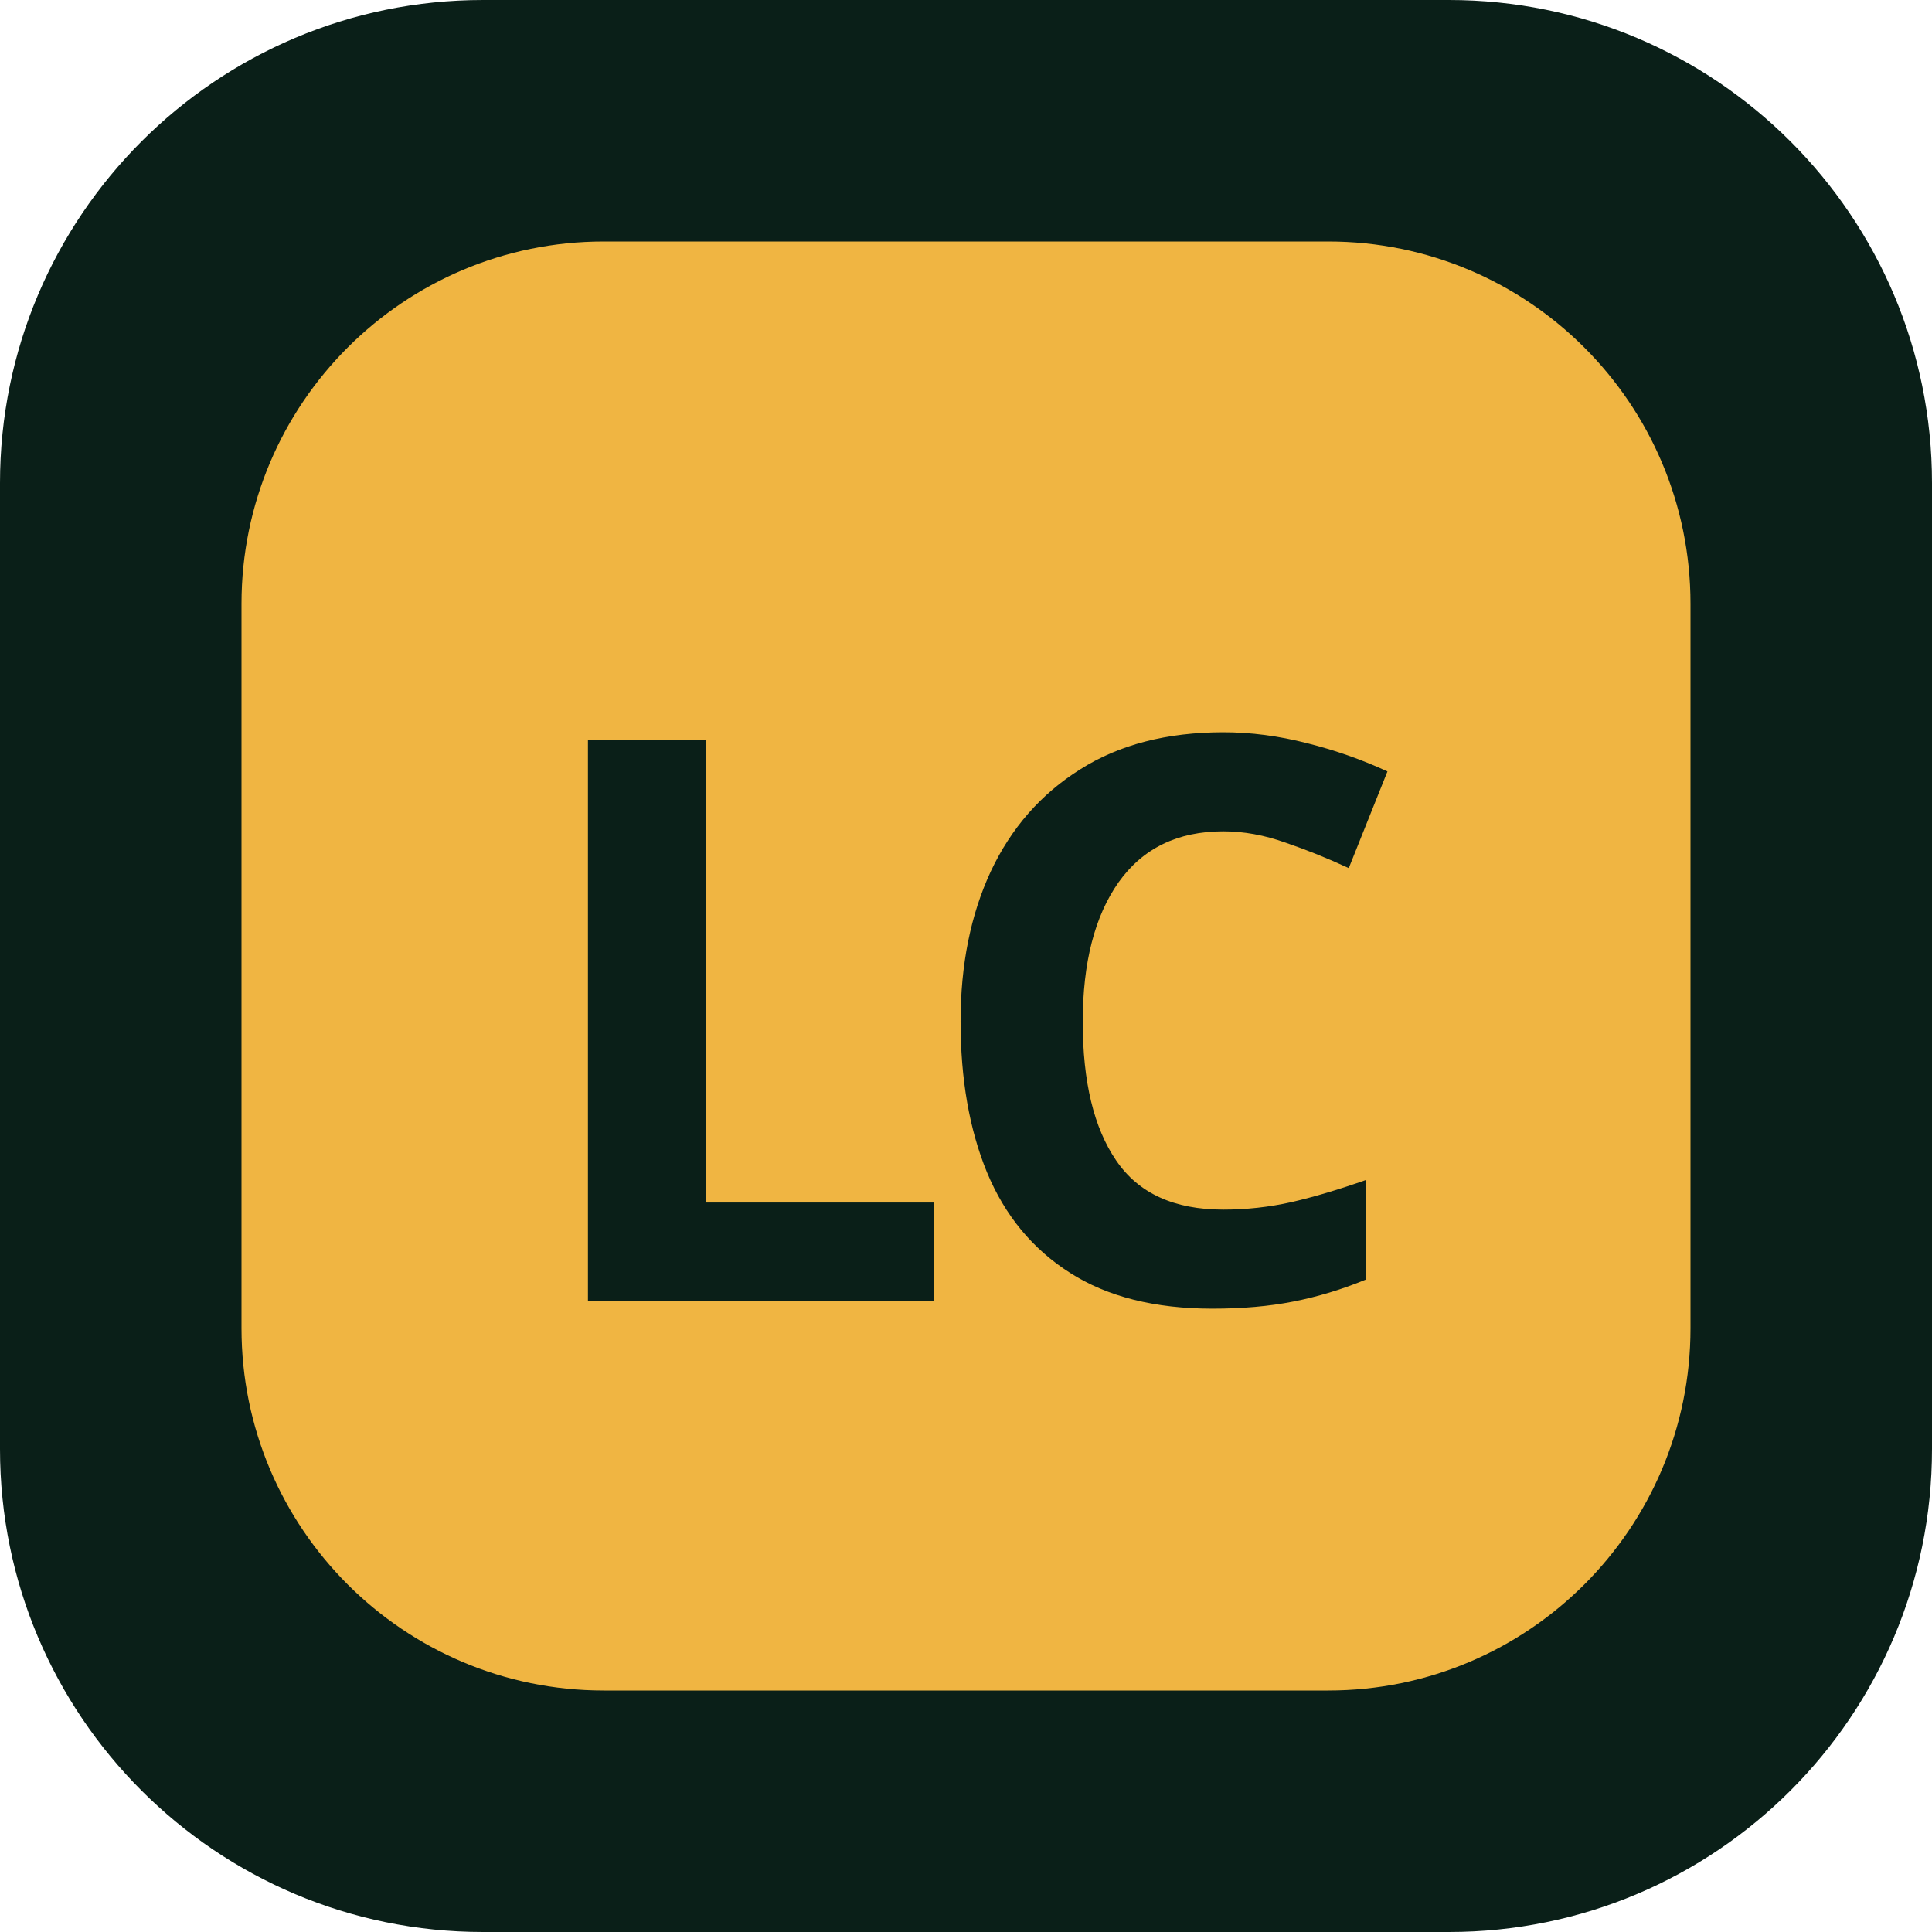
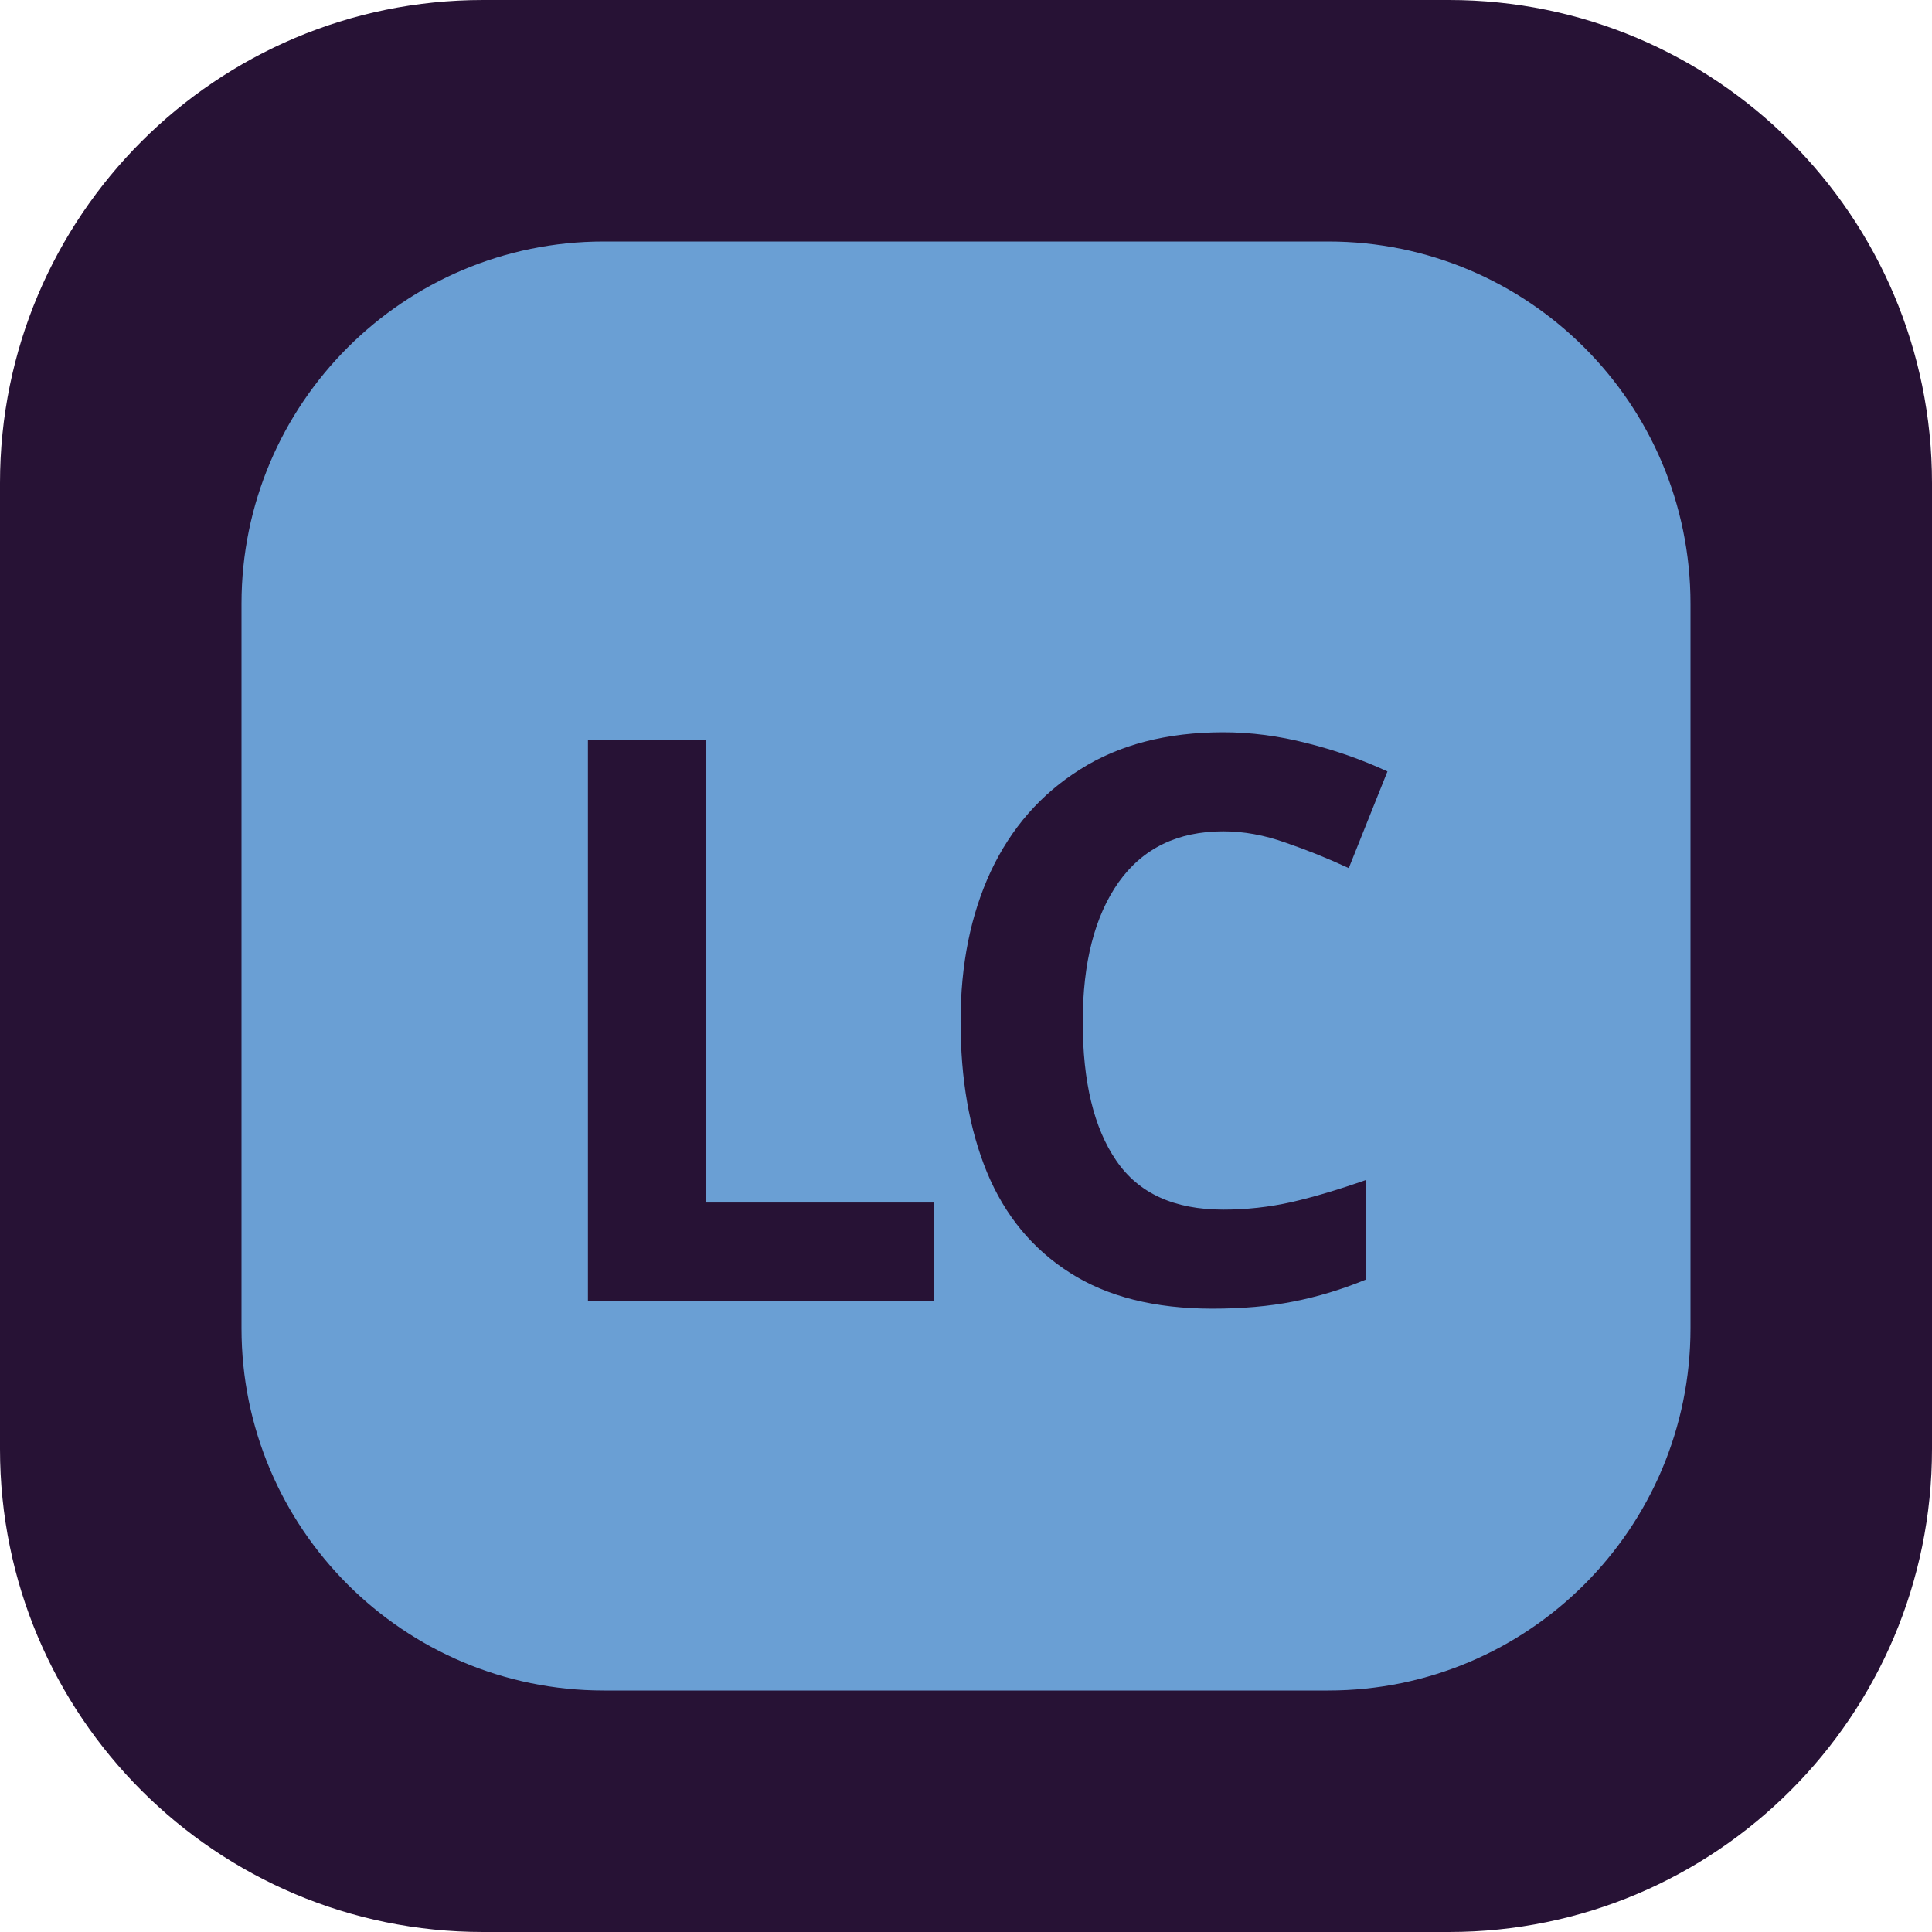
<svg xmlns="http://www.w3.org/2000/svg" viewBox="0 0 64 64" width="64" height="64">
-   <rect width="64" height="64" rx="16" fill="#0a1f18" />
-   <rect x="8" y="8" width="48" height="48" rx="12" fill="#f0b542" />
-   <text x="32" y="33" fill="#0a1f18" font-family="'Trebuchet MS', Verdana, sans-serif" font-size="26" font-weight="800" text-anchor="middle" dominant-baseline="central" letter-spacing="-1">LC</text>
+   <rect width="64" height="64" rx="16" fill="#271235" />
+   <rect x="8" y="8" width="48" height="48" rx="12" fill="#6a9fd4" />
+   <text x="32" y="33" fill="#271235" font-family="'Trebuchet MS', Verdana, sans-serif" font-size="26" font-weight="800" text-anchor="middle" dominant-baseline="central" letter-spacing="-1">LC</text>
</svg>
